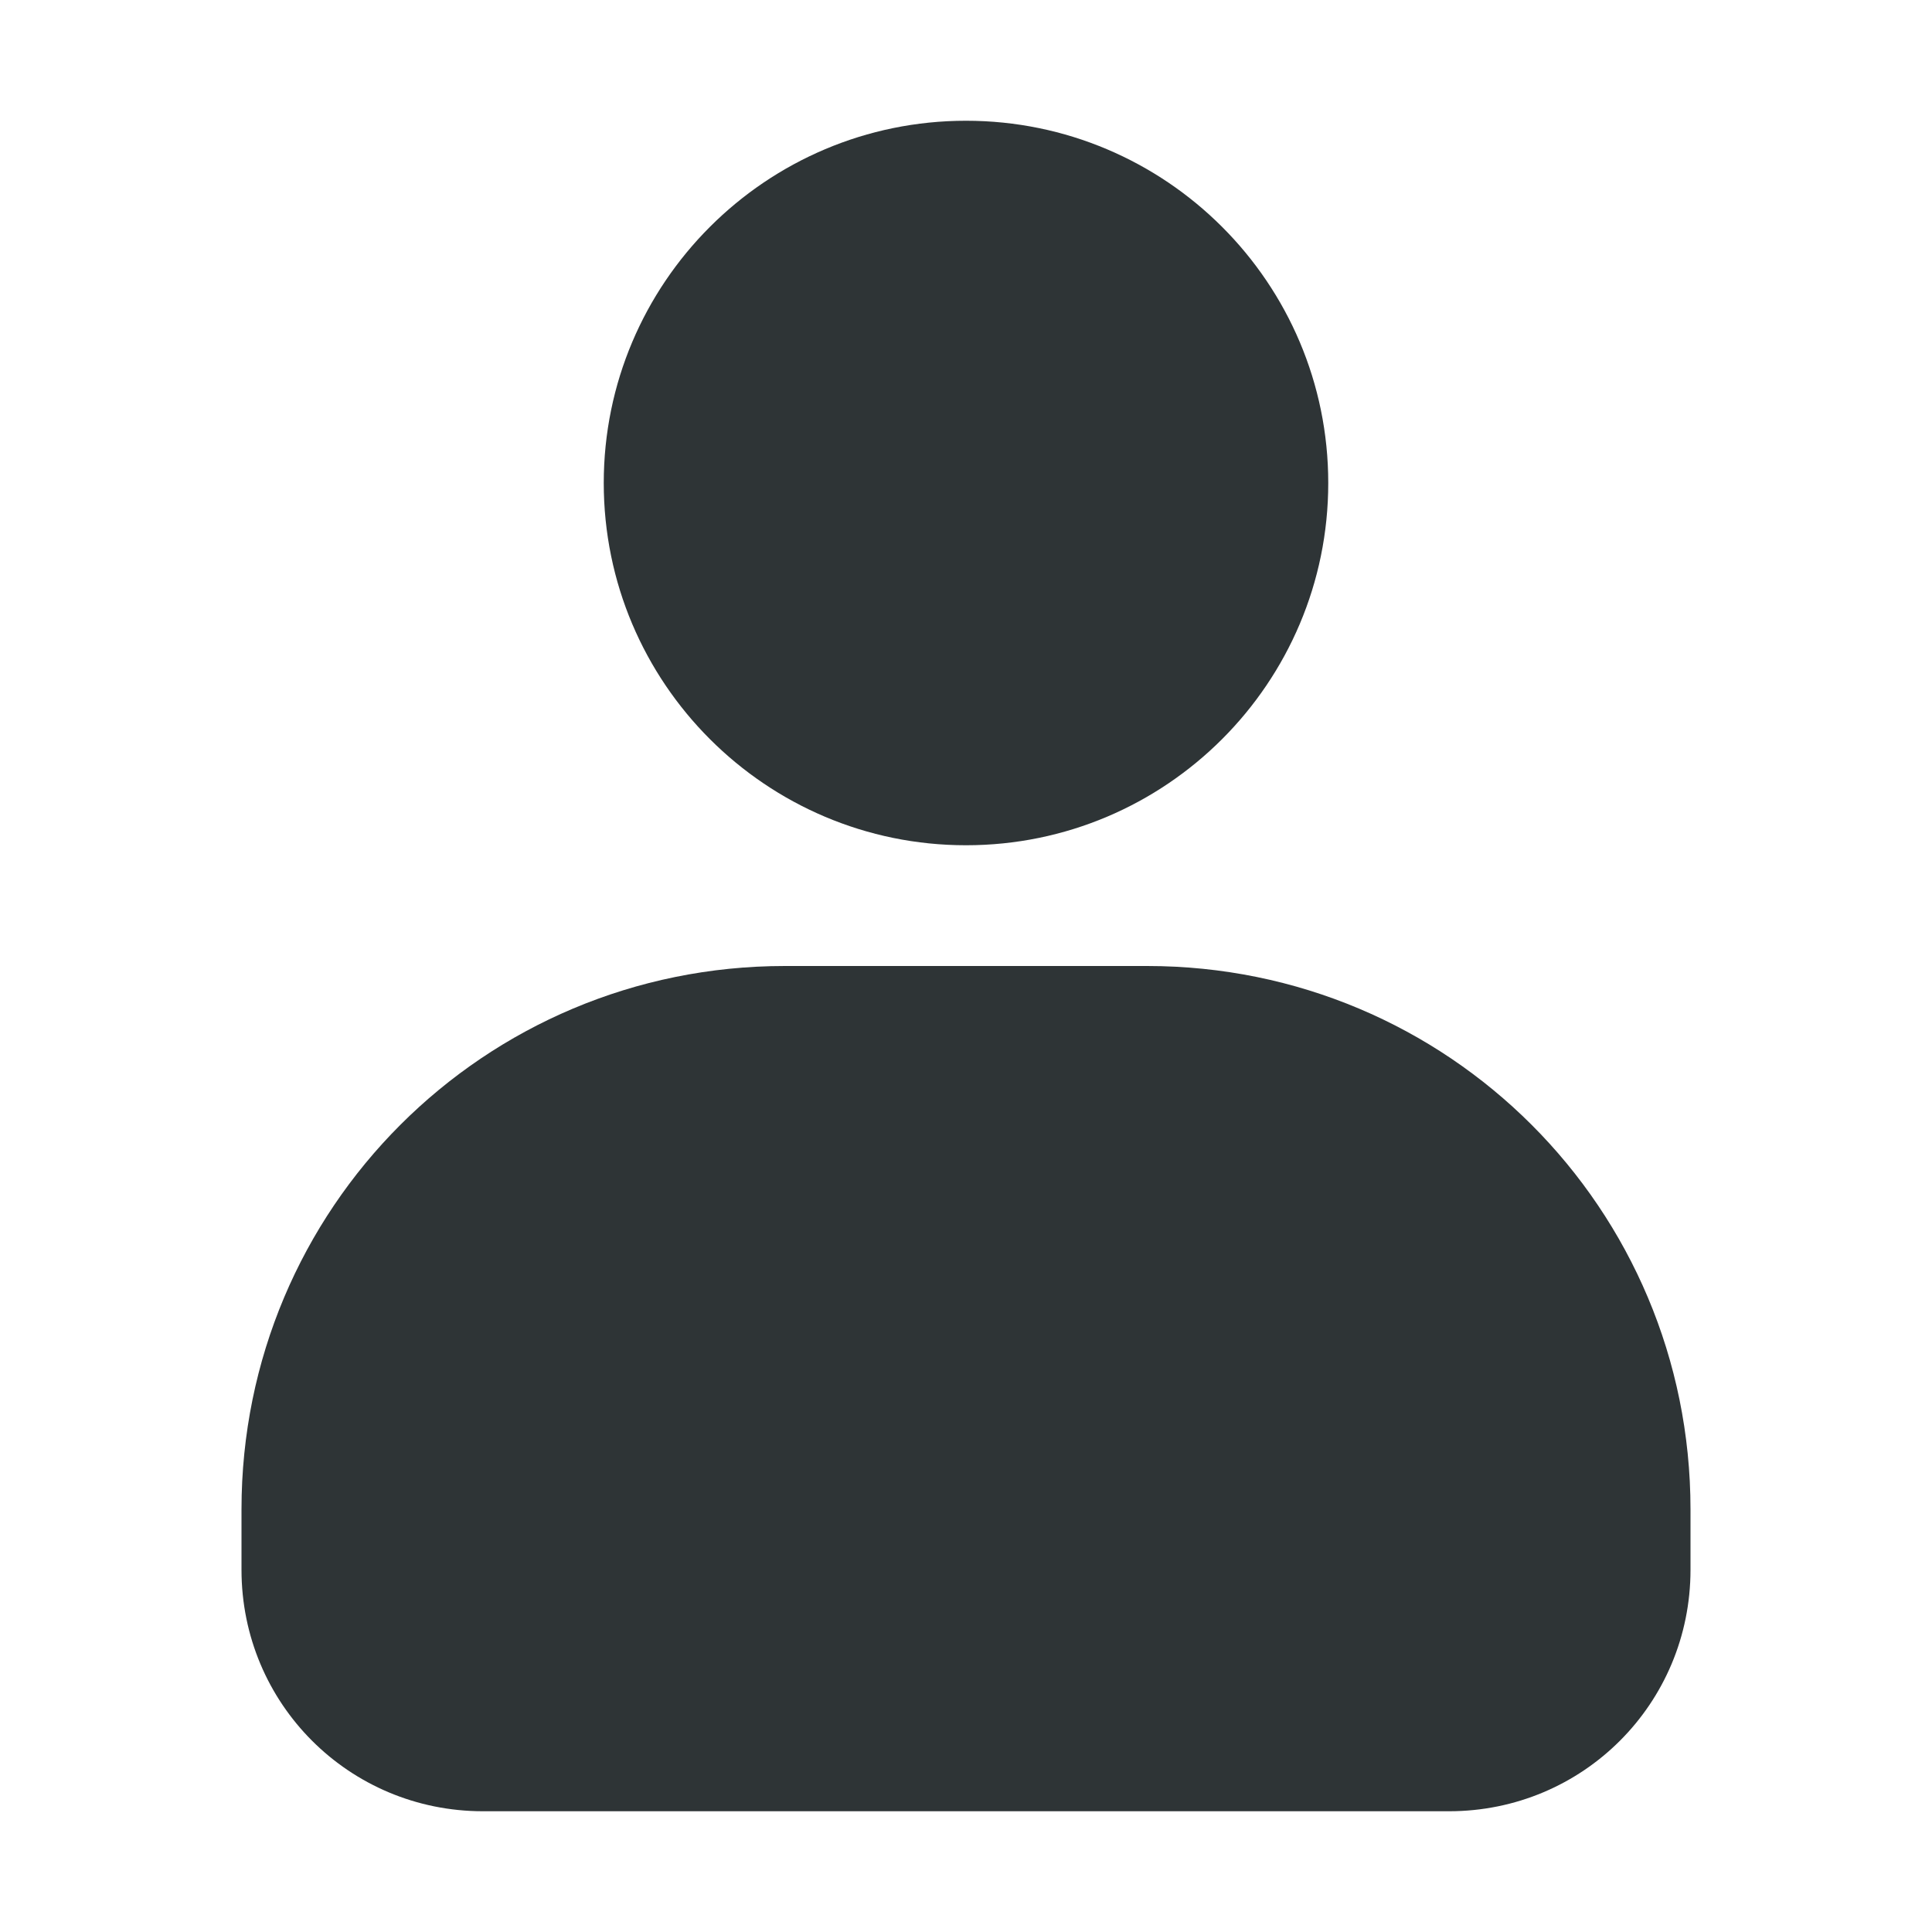
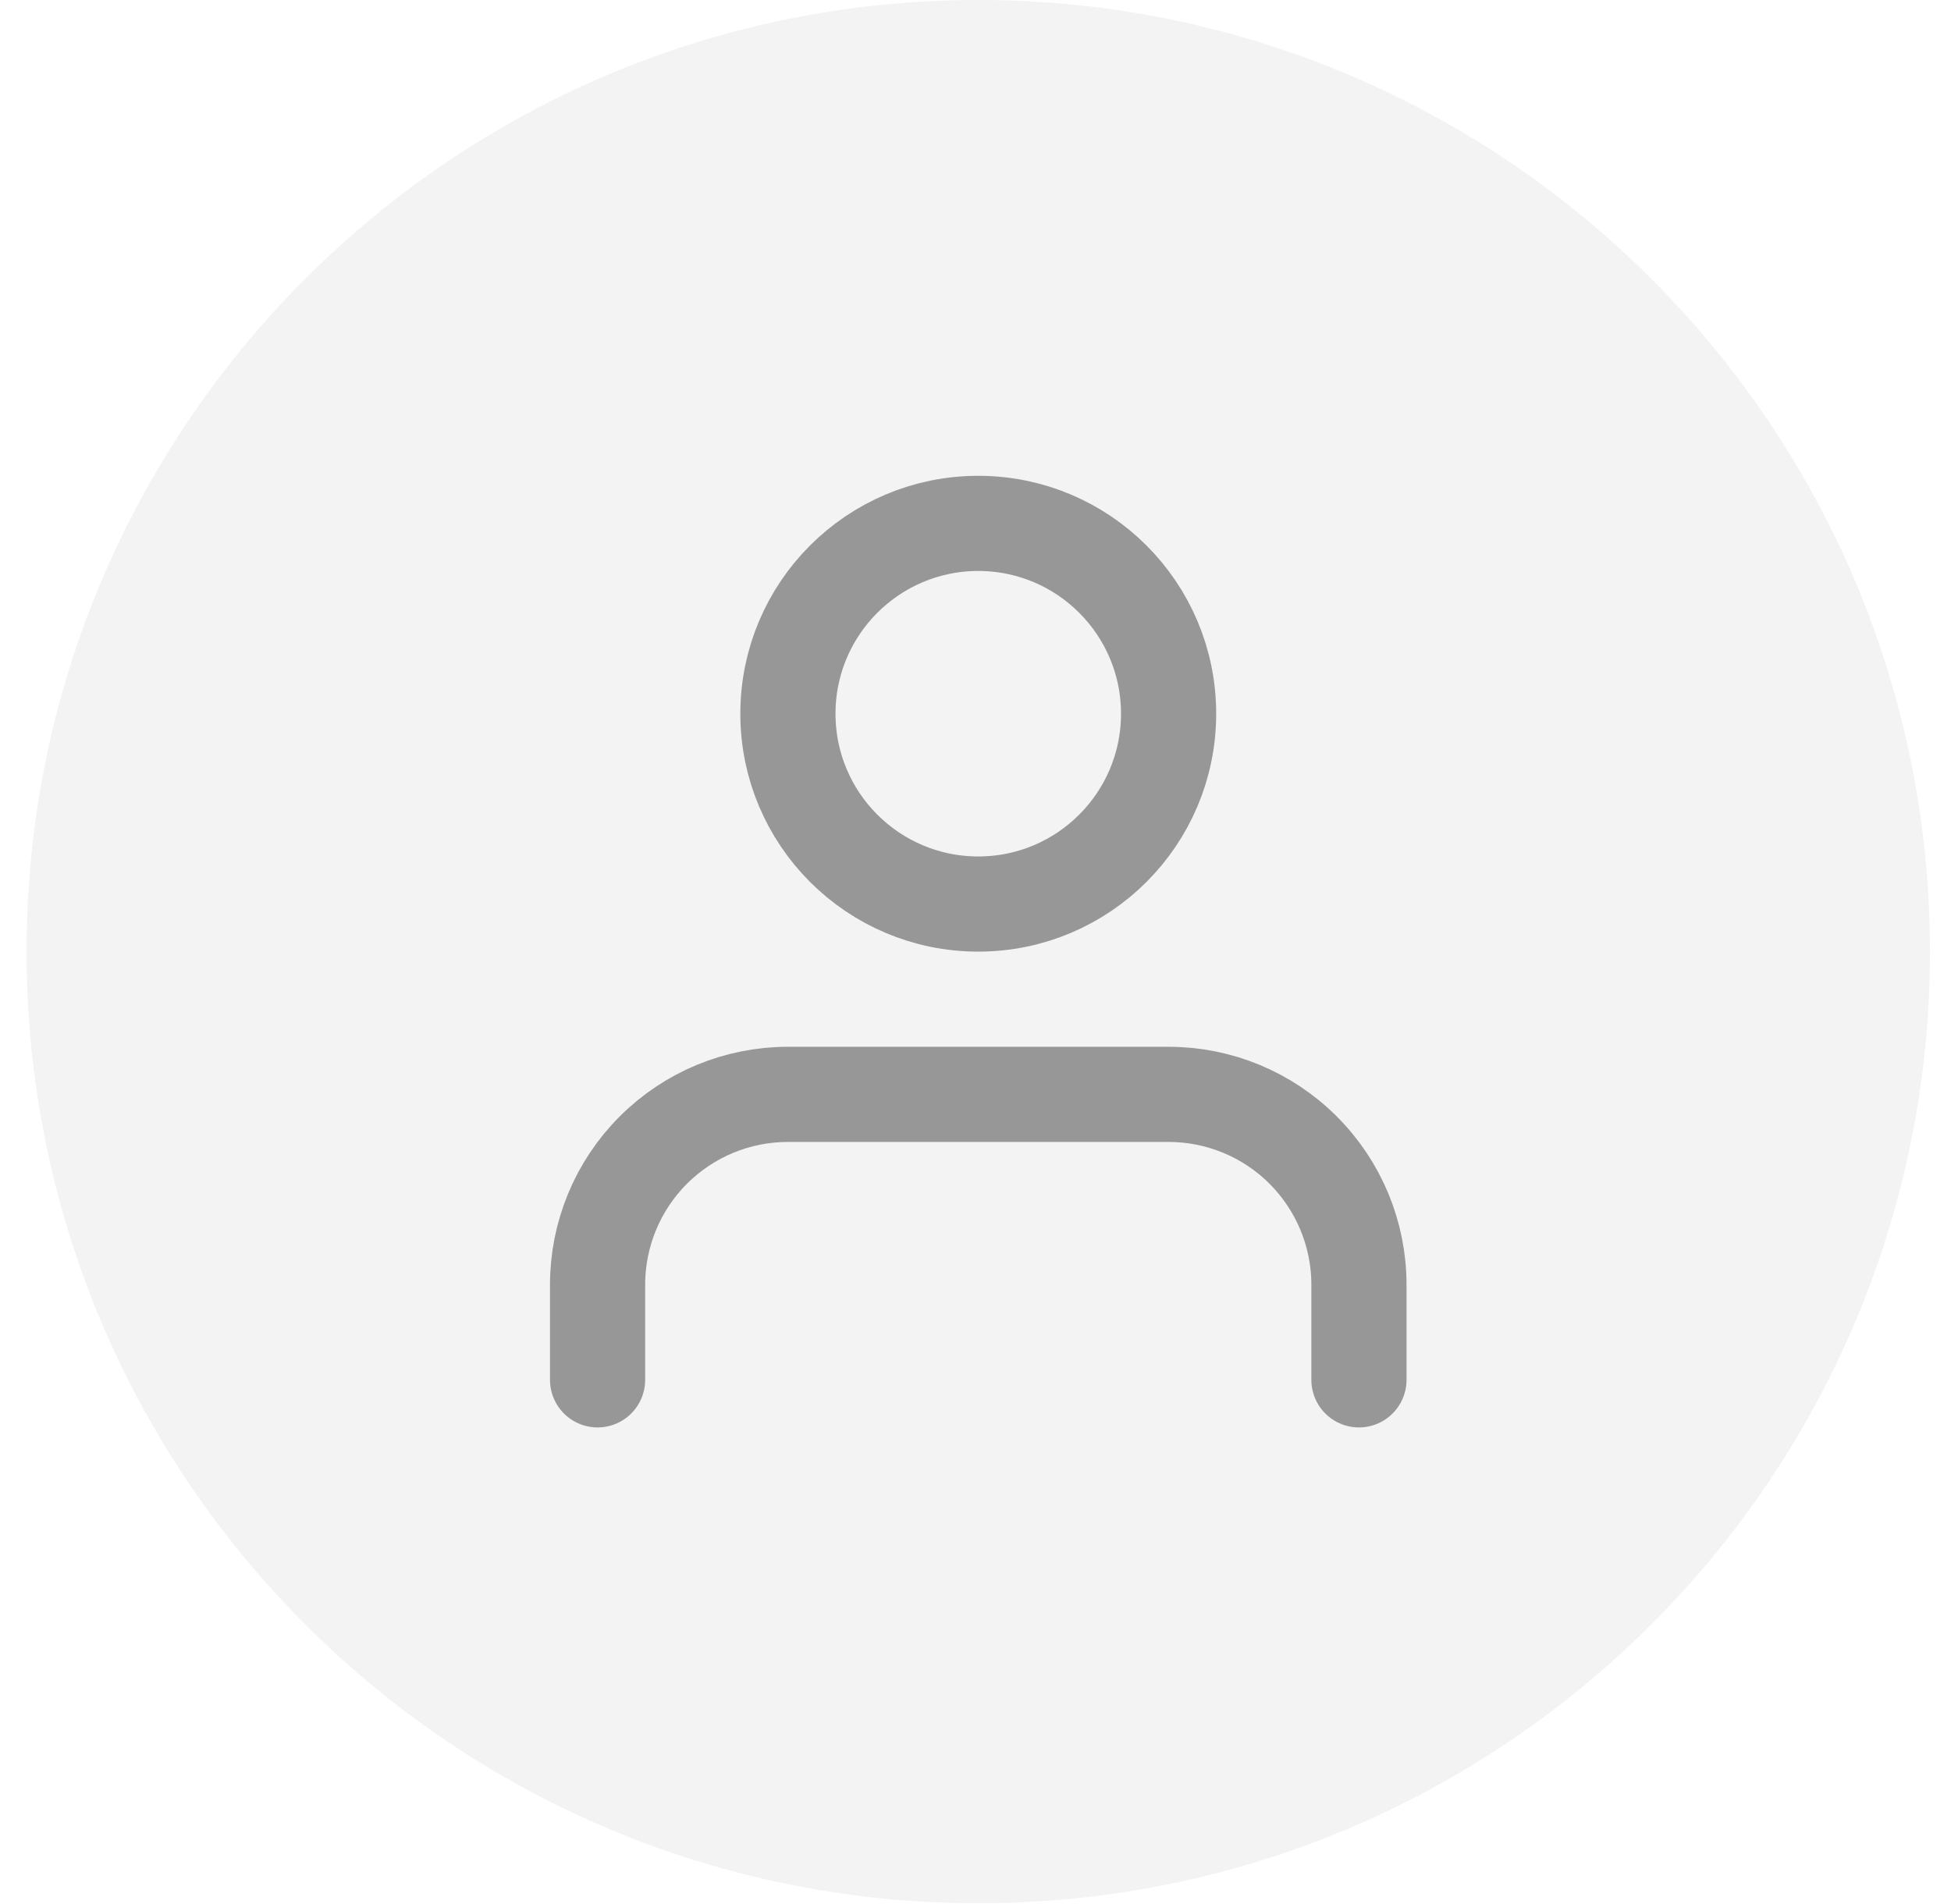
- <svg xmlns="http://www.w3.org/2000/svg" width="800px" height="800px" viewBox="0 0 16 16">
-   <path d="m 8 1 c -1.656 0 -3 1.344 -3 3 s 1.344 3 3 3 s 3 -1.344 3 -3 s -1.344 -3 -3 -3 z m -1.5 7 c -2.492 0 -4.5 2.008 -4.5 4.5 v 0.5 c 0 1.109 0.891 2 2 2 h 8 c 1.109 0 2 -0.891 2 -2 v -0.5 c 0 -2.492 -2.008 -4.5 -4.5 -4.5 z m 0 0" fill="#2e3436" />
+ <svg xmlns="http://www.w3.org/2000/svg" width="41" height="40" viewBox="0 0 41 40" fill="none">
+   <rect x="0.558" width="40" height="40" rx="20" fill="#F3F3F3" />
+   <path d="M28.558 29V27C28.558 25.939 28.136 24.922 27.386 24.172C26.636 23.421 25.619 23 24.558 23H16.558C15.497 23 14.479 23.421 13.729 24.172C12.979 24.922 12.558 25.939 12.558 27V29M24.558 15C24.558 17.209 22.767 19 20.558 19C18.349 19 16.558 17.209 16.558 15C16.558 12.791 18.349 11 20.558 11C22.767 11 24.558 12.791 24.558 15Z" stroke="#979797" stroke-width="2" stroke-linecap="round" stroke-linejoin="round" />
</svg>
